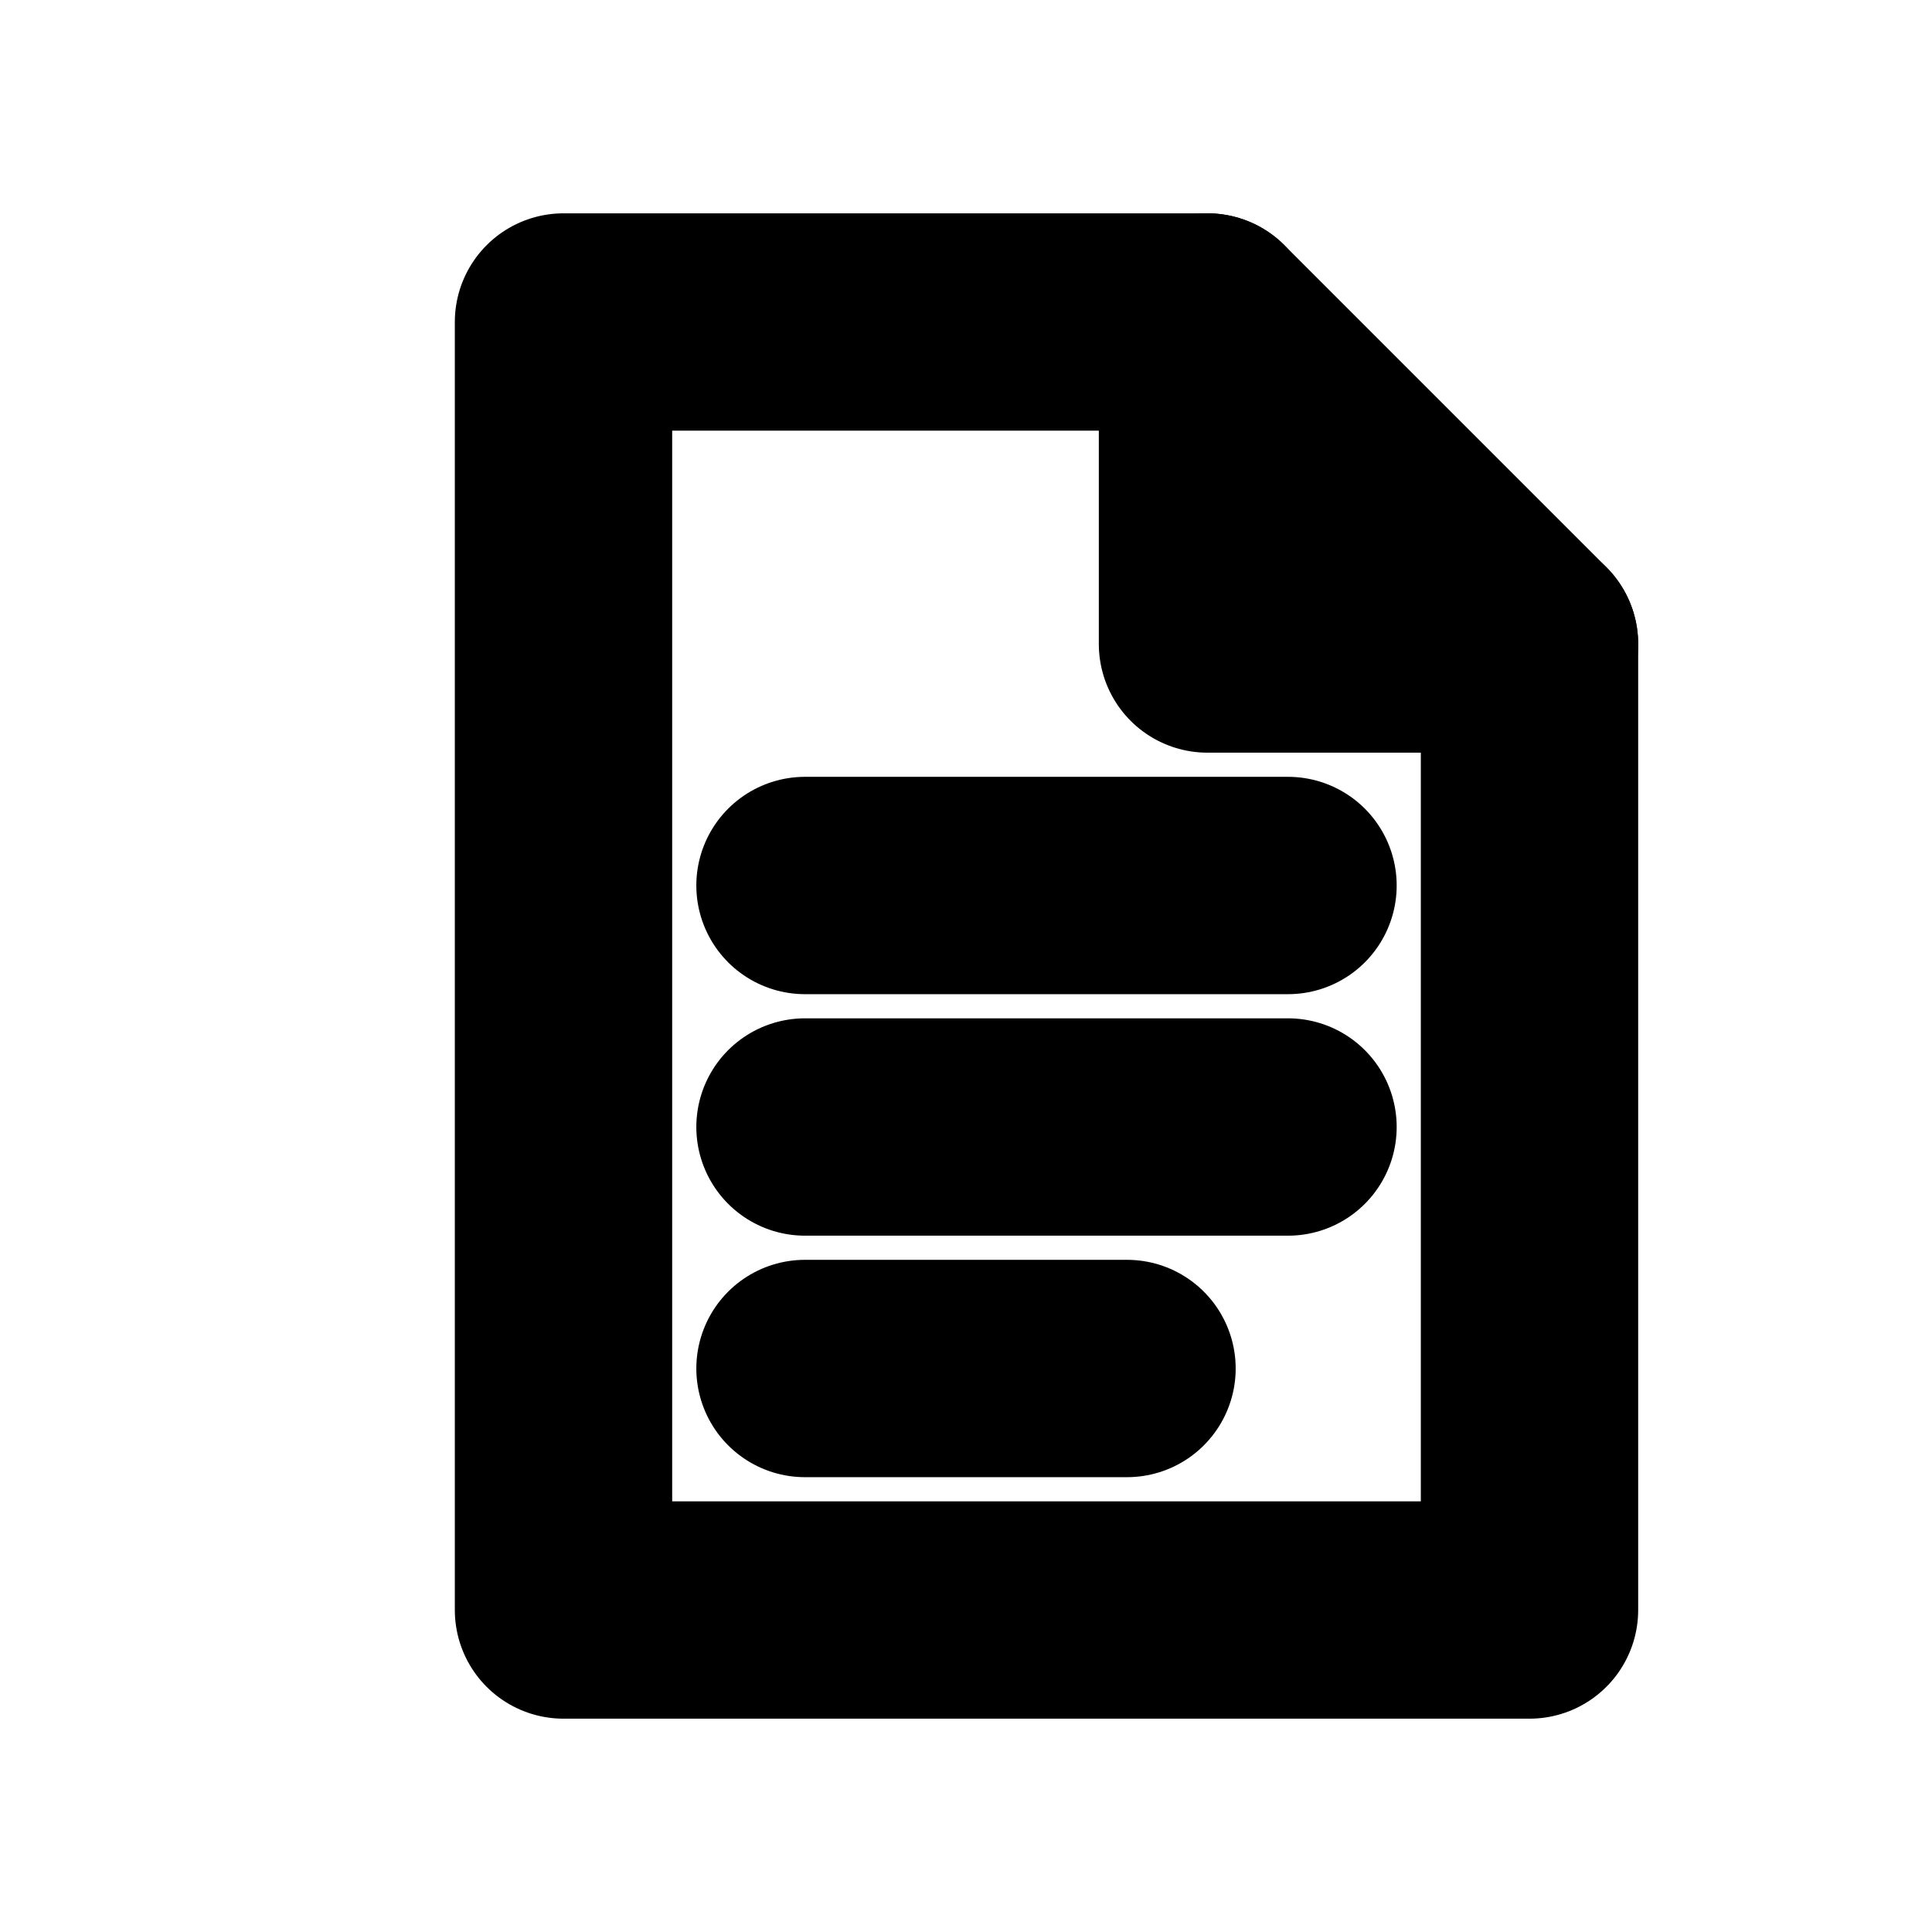
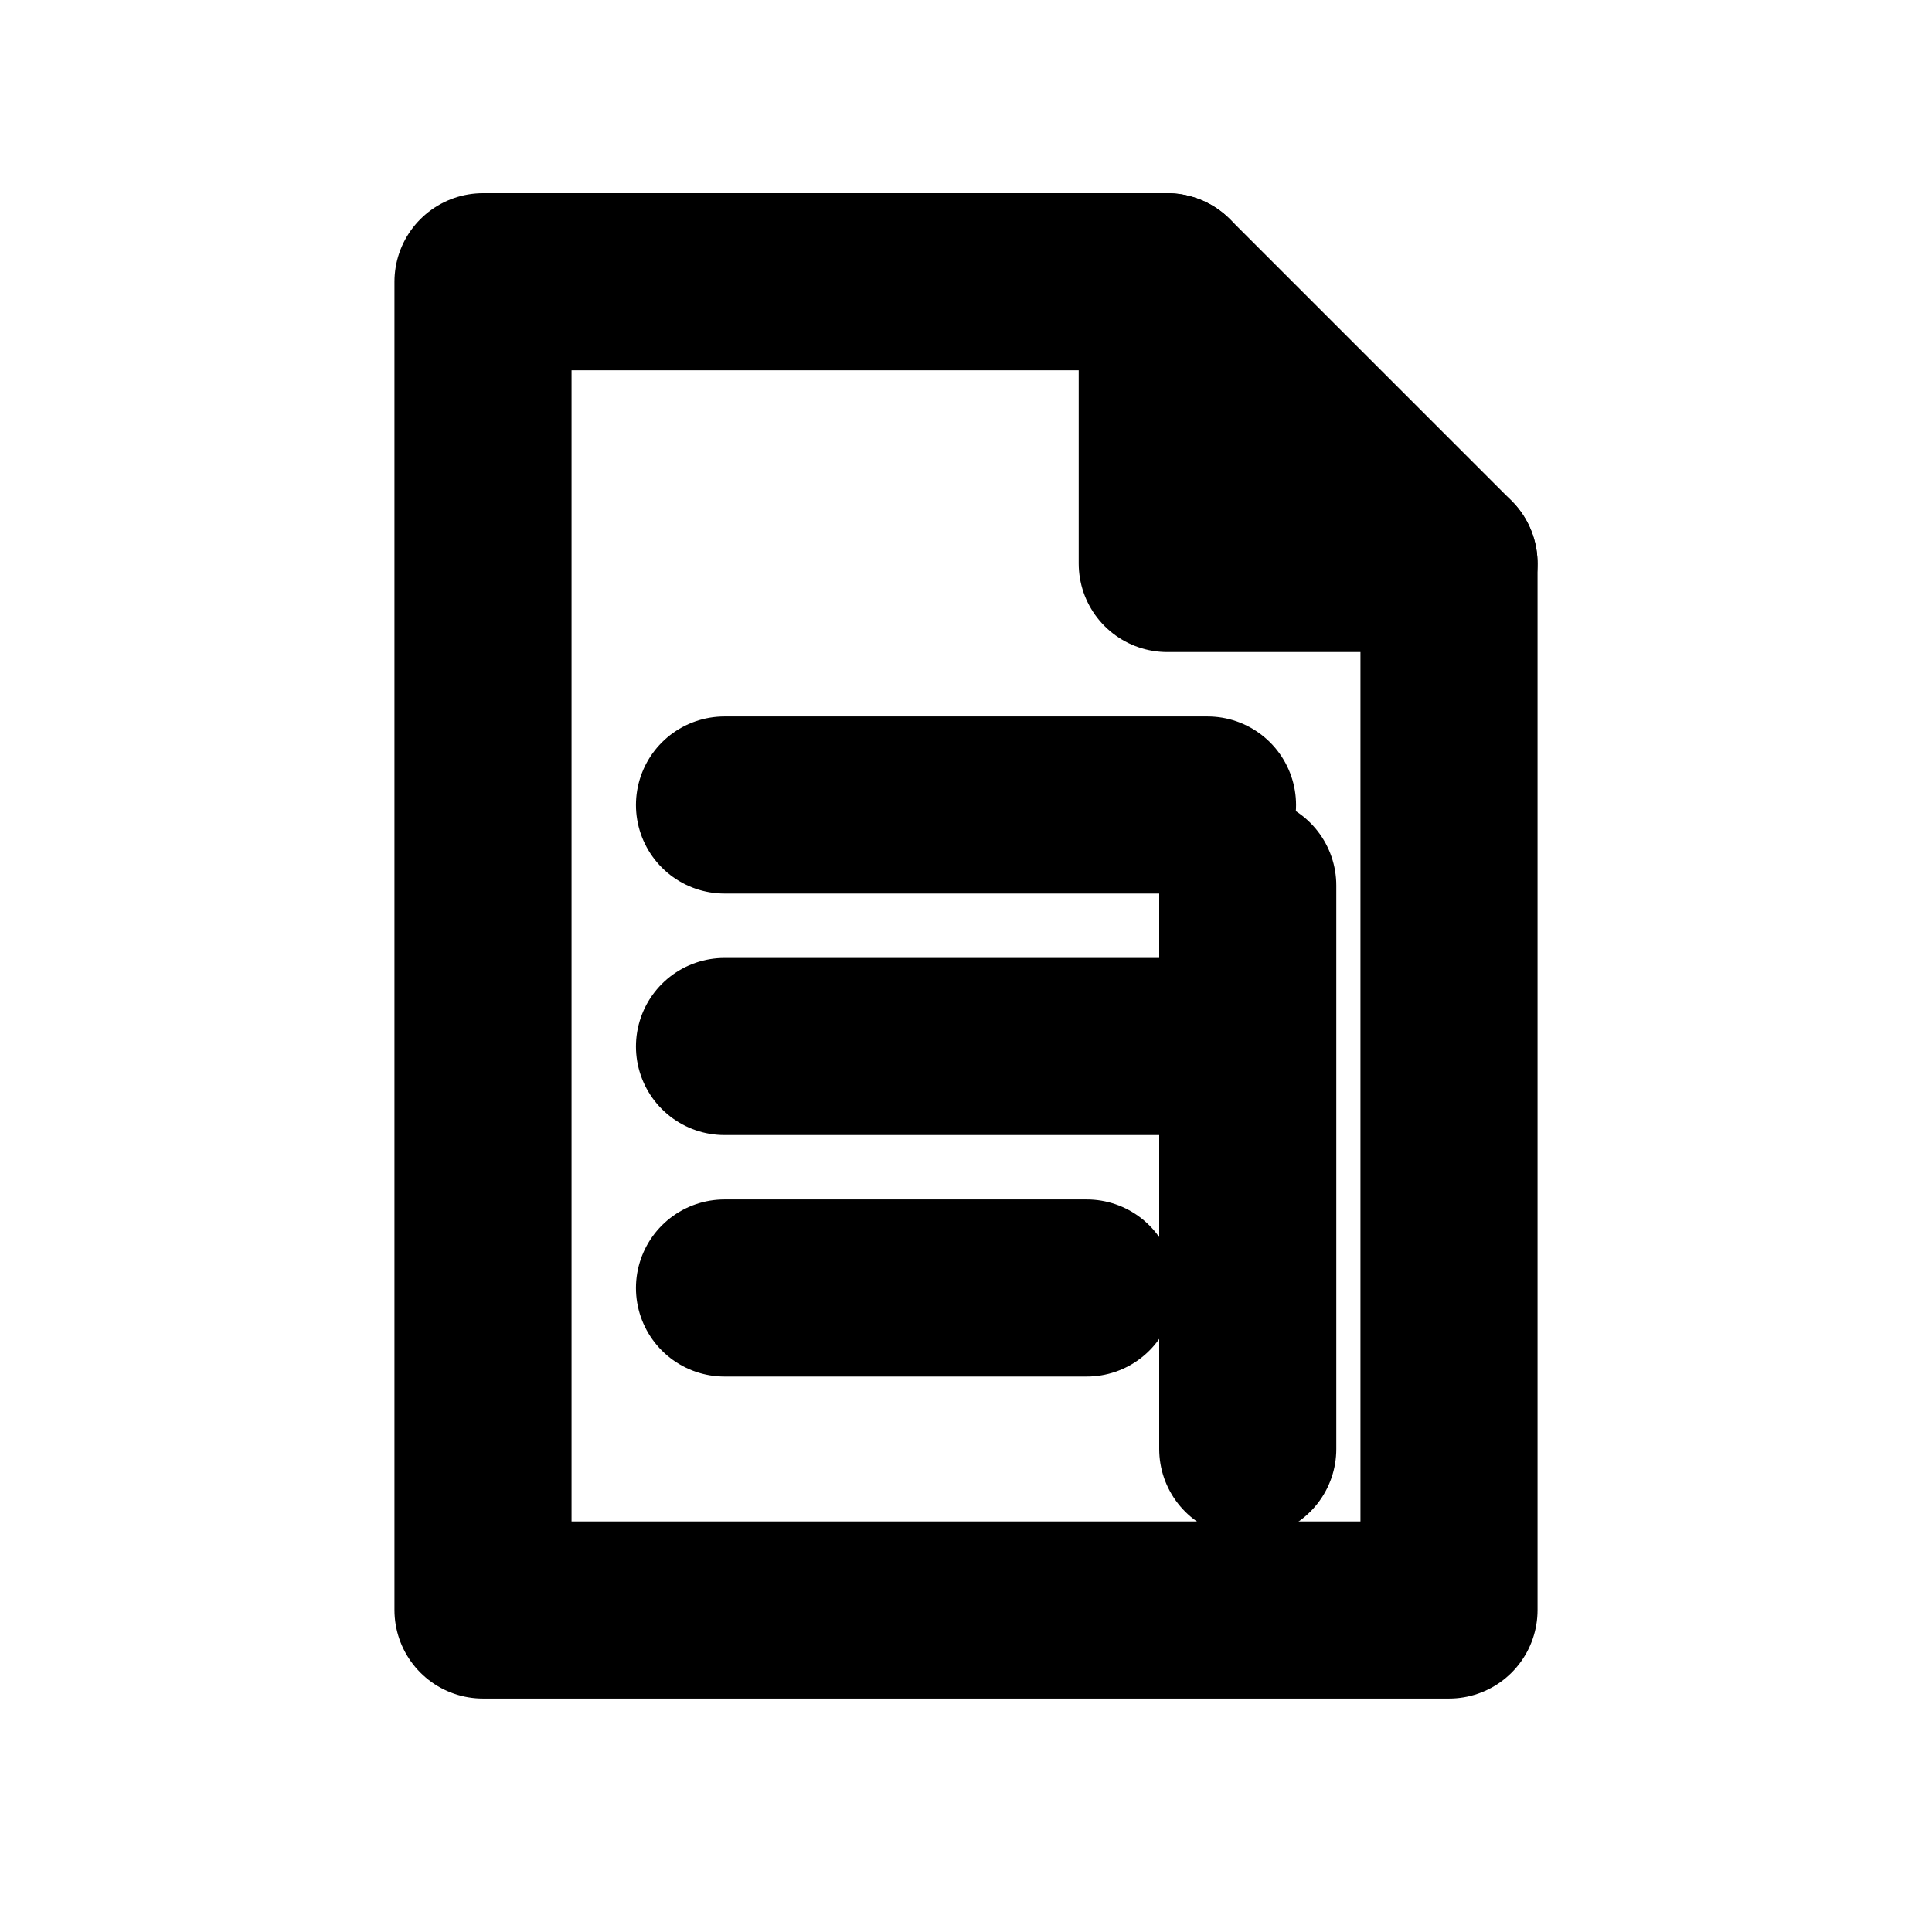
- <svg xmlns="http://www.w3.org/2000/svg" viewBox="0 0 24 24" fill="none" stroke="#000" stroke-width="2.7" stroke-linecap="round" stroke-linejoin="round">
-   <path d="M7 4h8l4 4v12H7z" />
-   <path d="M15 4v4h4" />
-   <path d="M10 11h6" />
-   <path d="M10 14h6" />
-   <path d="M10 17h4" />
+ <svg xmlns="http://www.w3.org/2000/svg" viewBox="0 0 24 24" fill="none" stroke="#000" stroke-width="2.2" stroke-linecap="round" stroke-linejoin="round">
+   <path d="M6 3.5h8.5l3.5 3.5v13H6z" />
+   <path d="M14.5 3.5V7h3.5" />
+   <path d="M9 10h6" />
+   <path d="M9 13h6" />
+   <path d="M9 16h4.5" />
+   <path d="M15.5 11v7" />
</svg>
